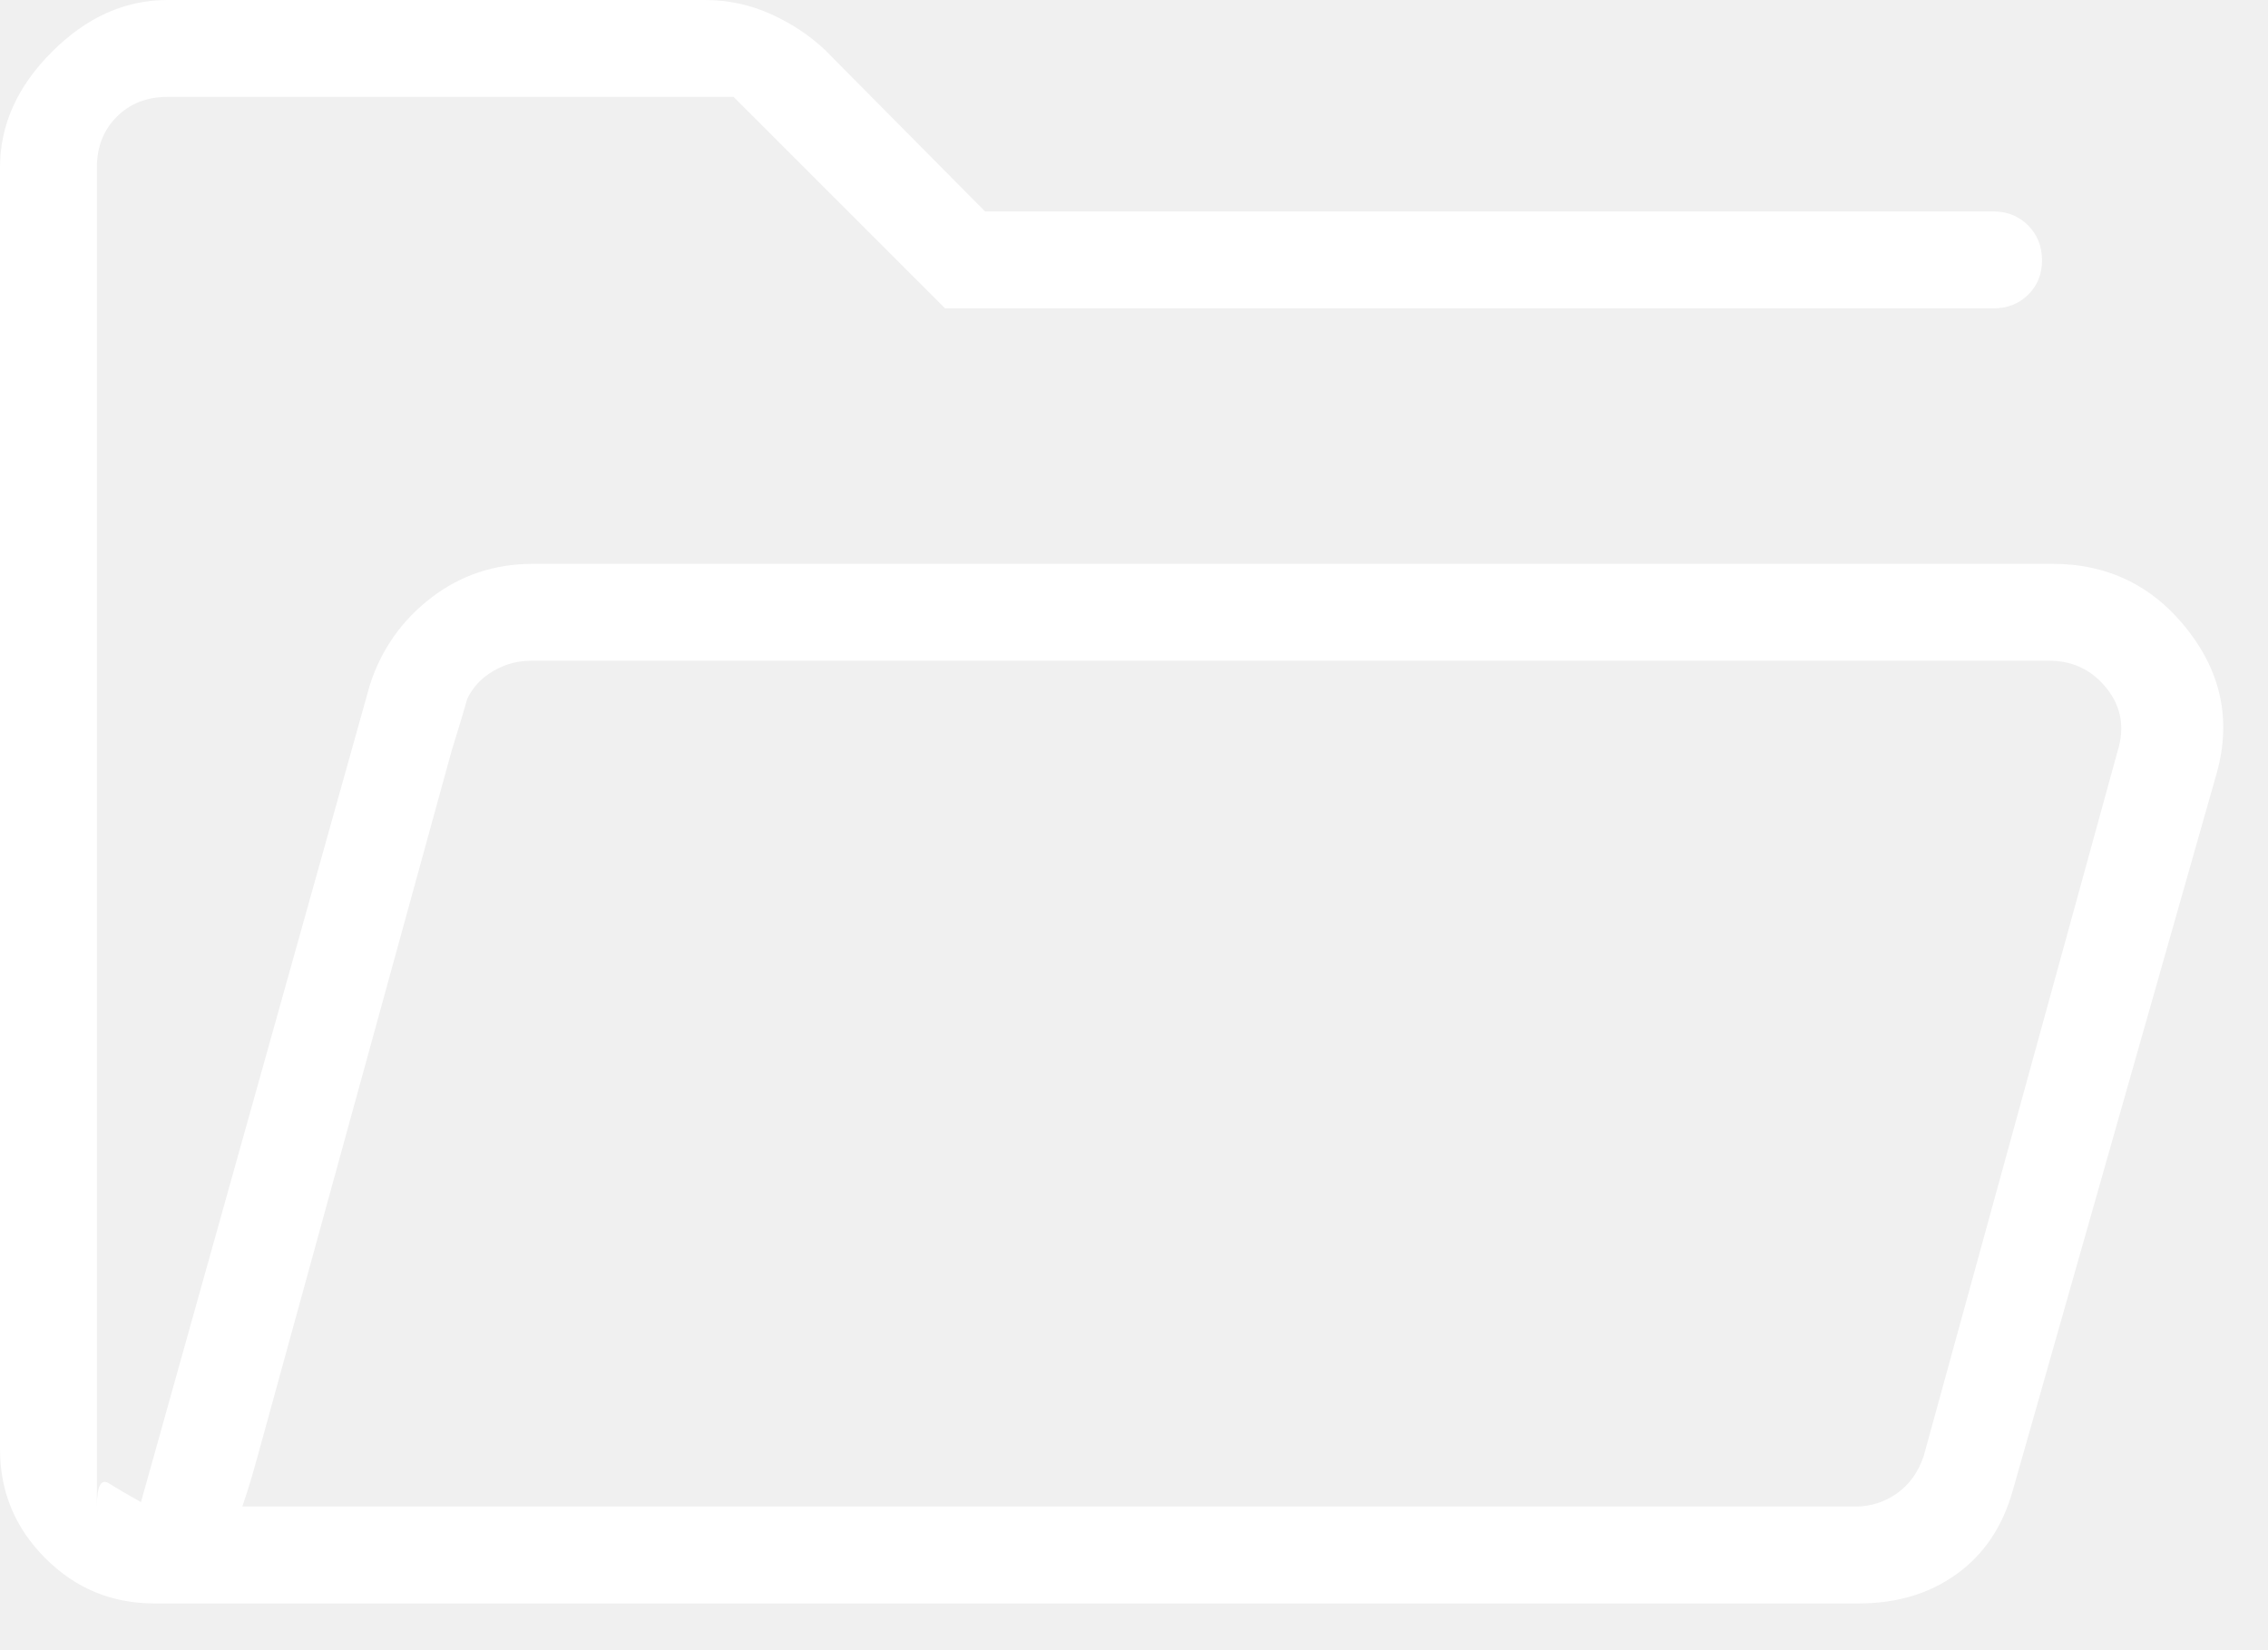
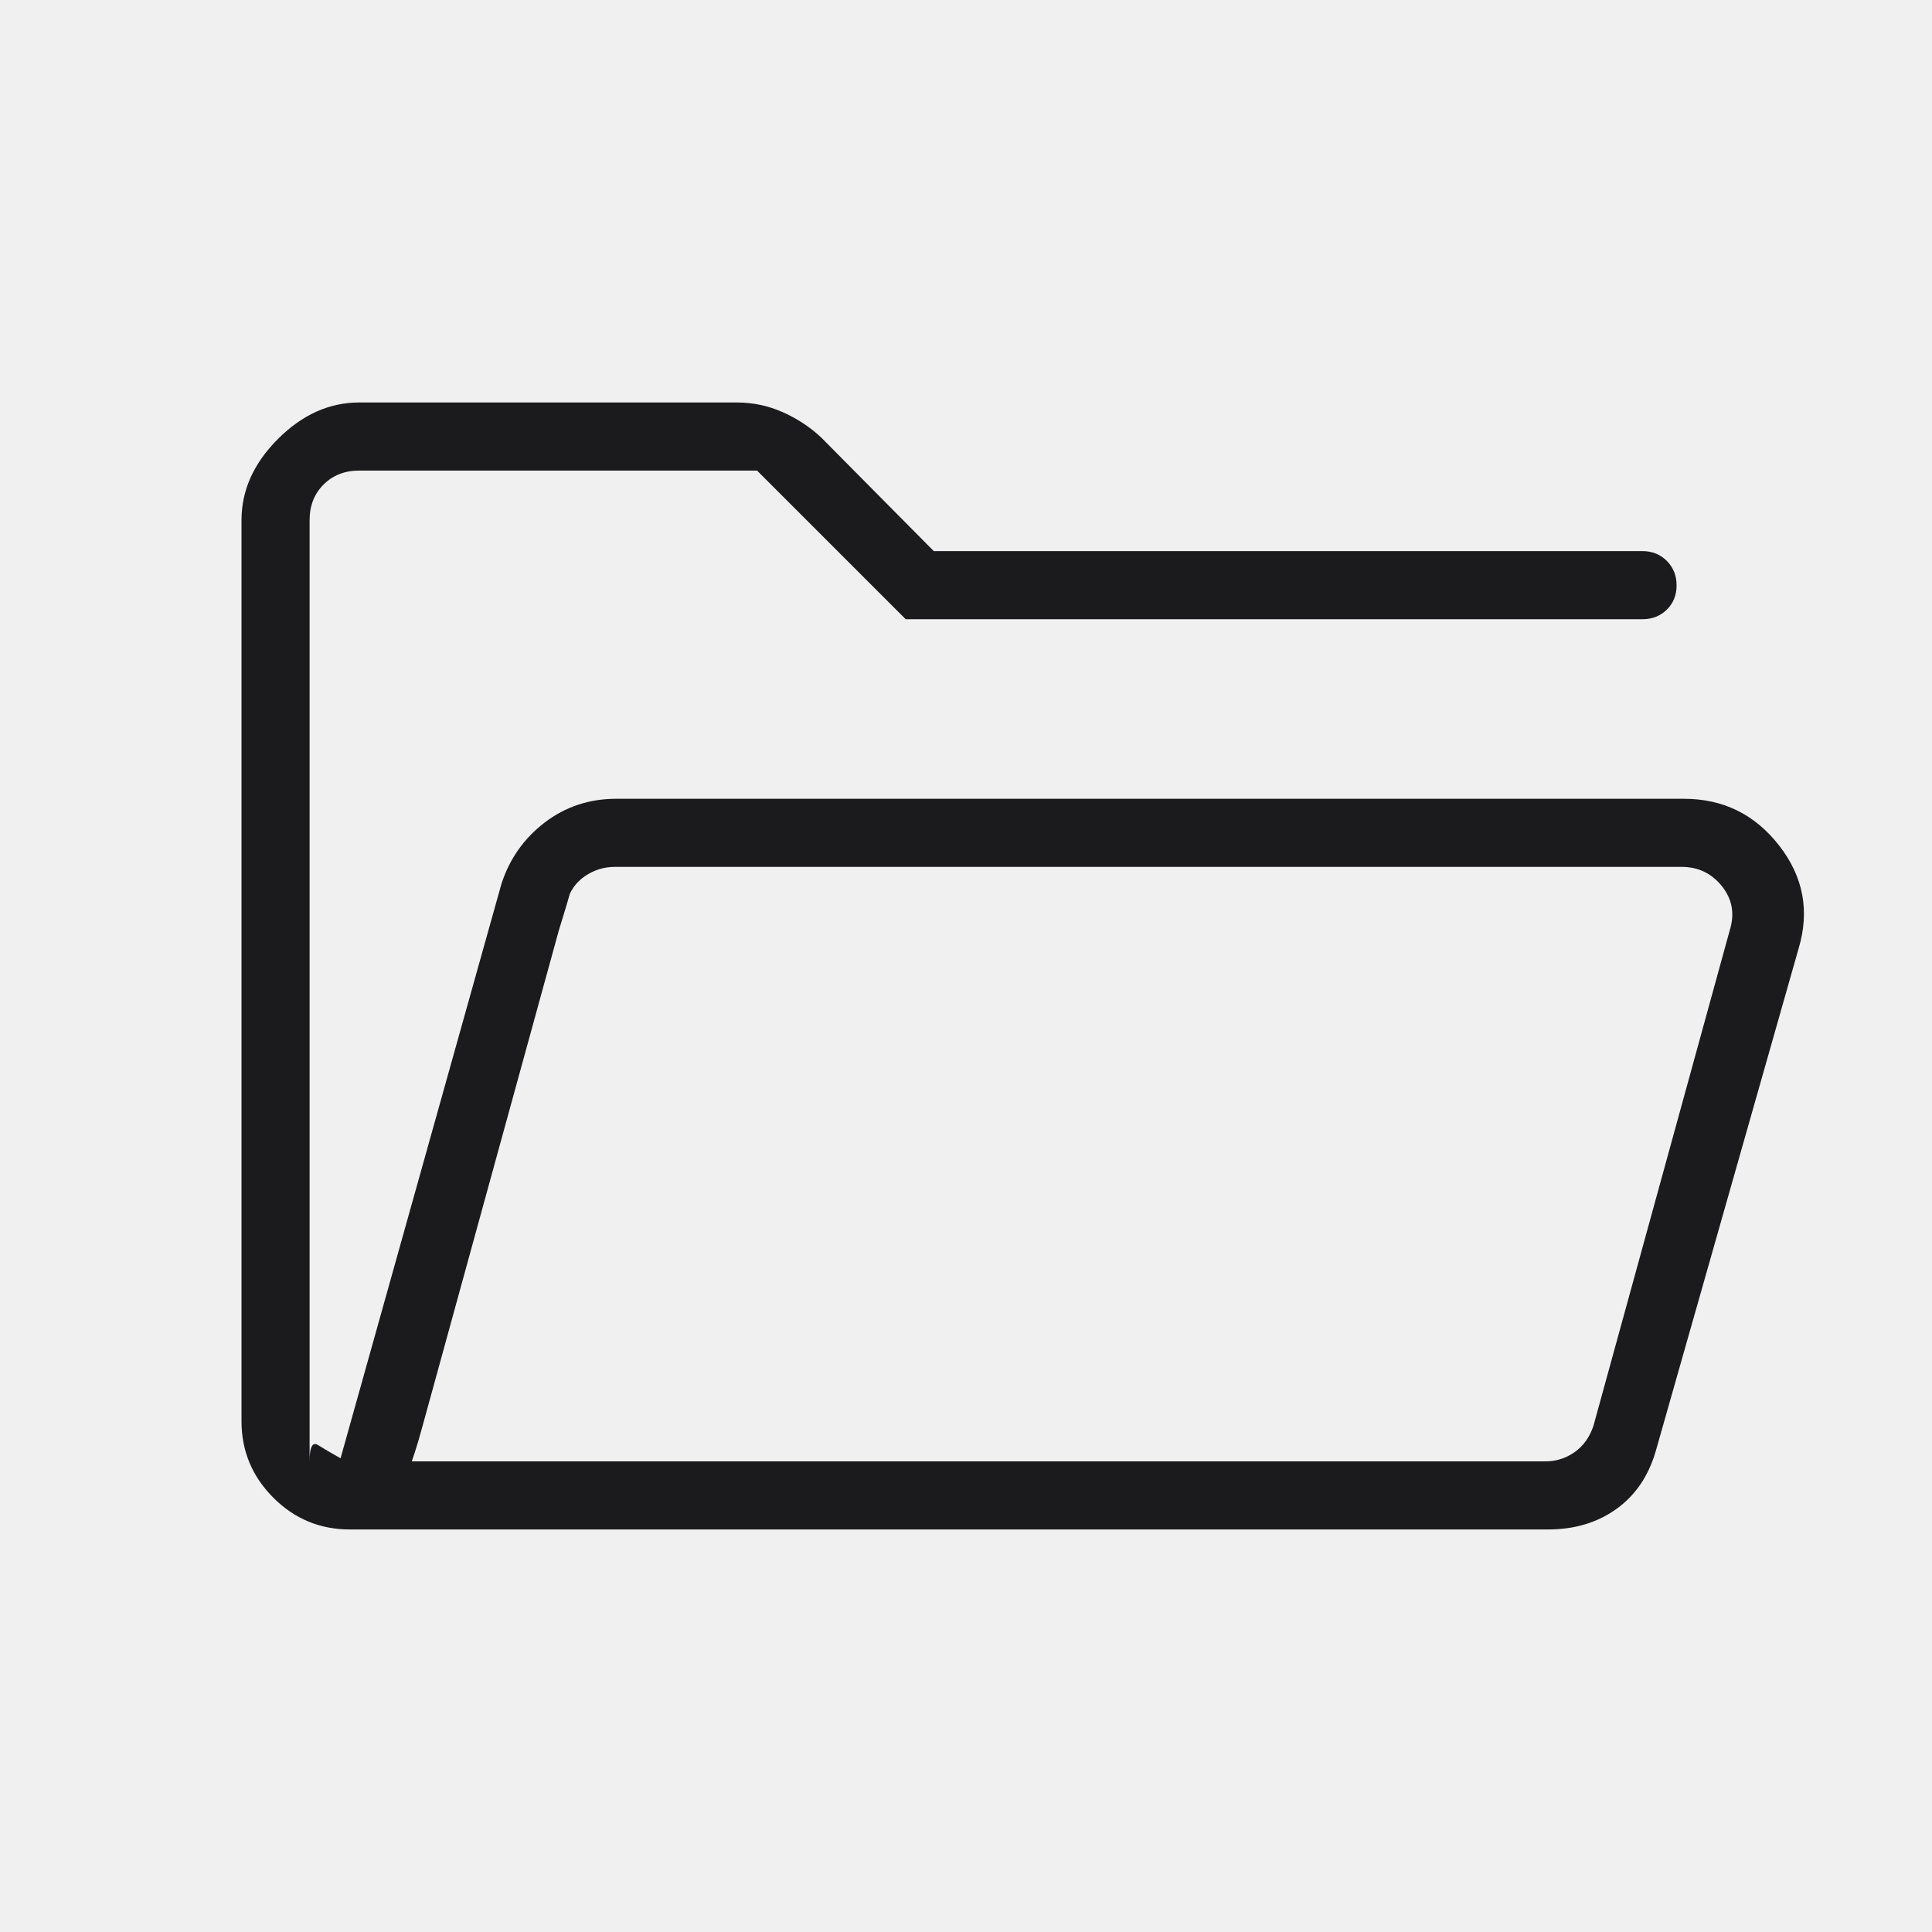
- <svg xmlns="http://www.w3.org/2000/svg" width="33" height="24" viewBox="0 0 33 24" fill="none">
-   <path d="M2.244 23.333C1.626 23.333 1.098 23.114 0.659 22.675C0.22 22.235 0 21.707 0 21.09V2.436C0 1.818 0.252 1.258 0.755 0.755C1.258 0.252 1.818 0 2.436 0H10.253C10.589 0 10.907 0.067 11.207 0.201C11.508 0.335 11.773 0.51 12.003 0.726L14.333 3.077H29.006C29.207 3.077 29.375 3.145 29.51 3.28C29.644 3.416 29.712 3.585 29.712 3.787C29.712 3.99 29.644 4.157 29.51 4.289C29.375 4.421 29.207 4.487 29.006 4.487H13.751L10.674 1.41H2.436C2.137 1.41 1.891 1.507 1.699 1.699C1.507 1.891 1.41 2.137 1.41 2.436V21.923C1.41 21.624 1.469 21.512 1.587 21.587C1.704 21.661 1.859 21.752 2.051 21.859L5.381 9.969C5.548 9.451 5.846 9.027 6.275 8.698C6.703 8.369 7.198 8.205 7.758 8.205H29.865C30.675 8.205 31.332 8.527 31.835 9.172C32.338 9.818 32.472 10.531 32.236 11.313L29.283 21.702C29.134 22.224 28.861 22.626 28.465 22.909C28.07 23.192 27.598 23.333 27.051 23.333H2.244ZM3.526 21.923H26.998C27.219 21.923 27.42 21.859 27.602 21.731C27.783 21.602 27.913 21.421 27.991 21.186L30.812 10.93C30.919 10.588 30.865 10.283 30.652 10.016C30.438 9.749 30.16 9.615 29.818 9.615H7.724C7.504 9.615 7.299 9.679 7.11 9.807C6.921 9.936 6.795 10.117 6.731 10.352L3.526 21.923ZM3.526 21.923L6.731 10.352C6.795 10.117 6.848 9.936 6.891 9.807L6.955 9.615L6.843 10.016C6.768 10.283 6.677 10.588 6.57 10.93L3.75 21.186C3.686 21.421 3.632 21.602 3.59 21.731L3.526 21.923Z" fill="white" />
+ <svg xmlns="http://www.w3.org/2000/svg" width="40" height="40" viewBox="0 0 40 40" fill="none">
+   <mask id="mask0_5785_4096" style="mask-type:alpha" maskUnits="userSpaceOnUse" x="0" y="0" width="40" height="40">
+     <rect width="40" height="40" fill="#D9D9D9" />
+   </mask>
+   <g mask="url(#mask0_5785_4096)">
+     <path d="M7.244 31.666C6.626 31.666 6.098 31.447 5.659 31.008C5.22 30.568 5 30.04 5 29.423V10.769C5 10.151 5.252 9.591 5.755 9.088C6.258 8.585 6.818 8.333 7.436 8.333H15.253C15.589 8.333 15.907 8.4 16.207 8.534C16.508 8.668 16.773 8.843 17.003 9.059L19.333 11.41H34.006C34.207 11.41 34.375 11.478 34.51 11.613C34.644 11.749 34.712 11.918 34.712 12.12C34.712 12.323 34.644 12.49 34.51 12.622C34.375 12.754 34.207 12.82 34.006 12.82H18.751L15.674 9.743H7.436C7.137 9.743 6.891 9.84 6.699 10.032C6.507 10.224 6.41 10.47 6.41 10.769V30.256C6.41 29.957 6.469 29.845 6.587 29.92C6.704 29.994 6.859 30.085 7.051 30.192L10.381 18.302C10.548 17.784 10.846 17.36 11.275 17.031C11.703 16.703 12.198 16.538 12.758 16.538H34.865C35.675 16.538 36.332 16.86 36.835 17.506C37.338 18.151 37.472 18.864 37.236 19.646L34.283 30.035C34.133 30.556 33.861 30.959 33.465 31.242C33.07 31.525 32.598 31.666 32.051 31.666H7.244ZM8.526 30.256H31.998C32.219 30.256 32.42 30.192 32.602 30.064C32.783 29.936 32.913 29.754 32.991 29.519L35.812 19.263C35.919 18.921 35.865 18.616 35.652 18.349C35.438 18.082 35.16 17.948 34.818 17.948H12.724C12.504 17.948 12.299 18.012 12.11 18.14C11.921 18.269 11.795 18.451 11.731 18.686L8.526 30.256ZM8.526 30.256L11.731 18.686C11.795 18.451 11.848 18.269 11.891 18.14L11.955 17.948L11.843 18.349C11.768 18.616 11.677 18.921 11.57 19.263L8.75 29.519C8.686 29.754 8.632 29.936 8.59 30.064L8.526 30.256Z" fill="#1B1B1D" />
+   </g>
</svg>
